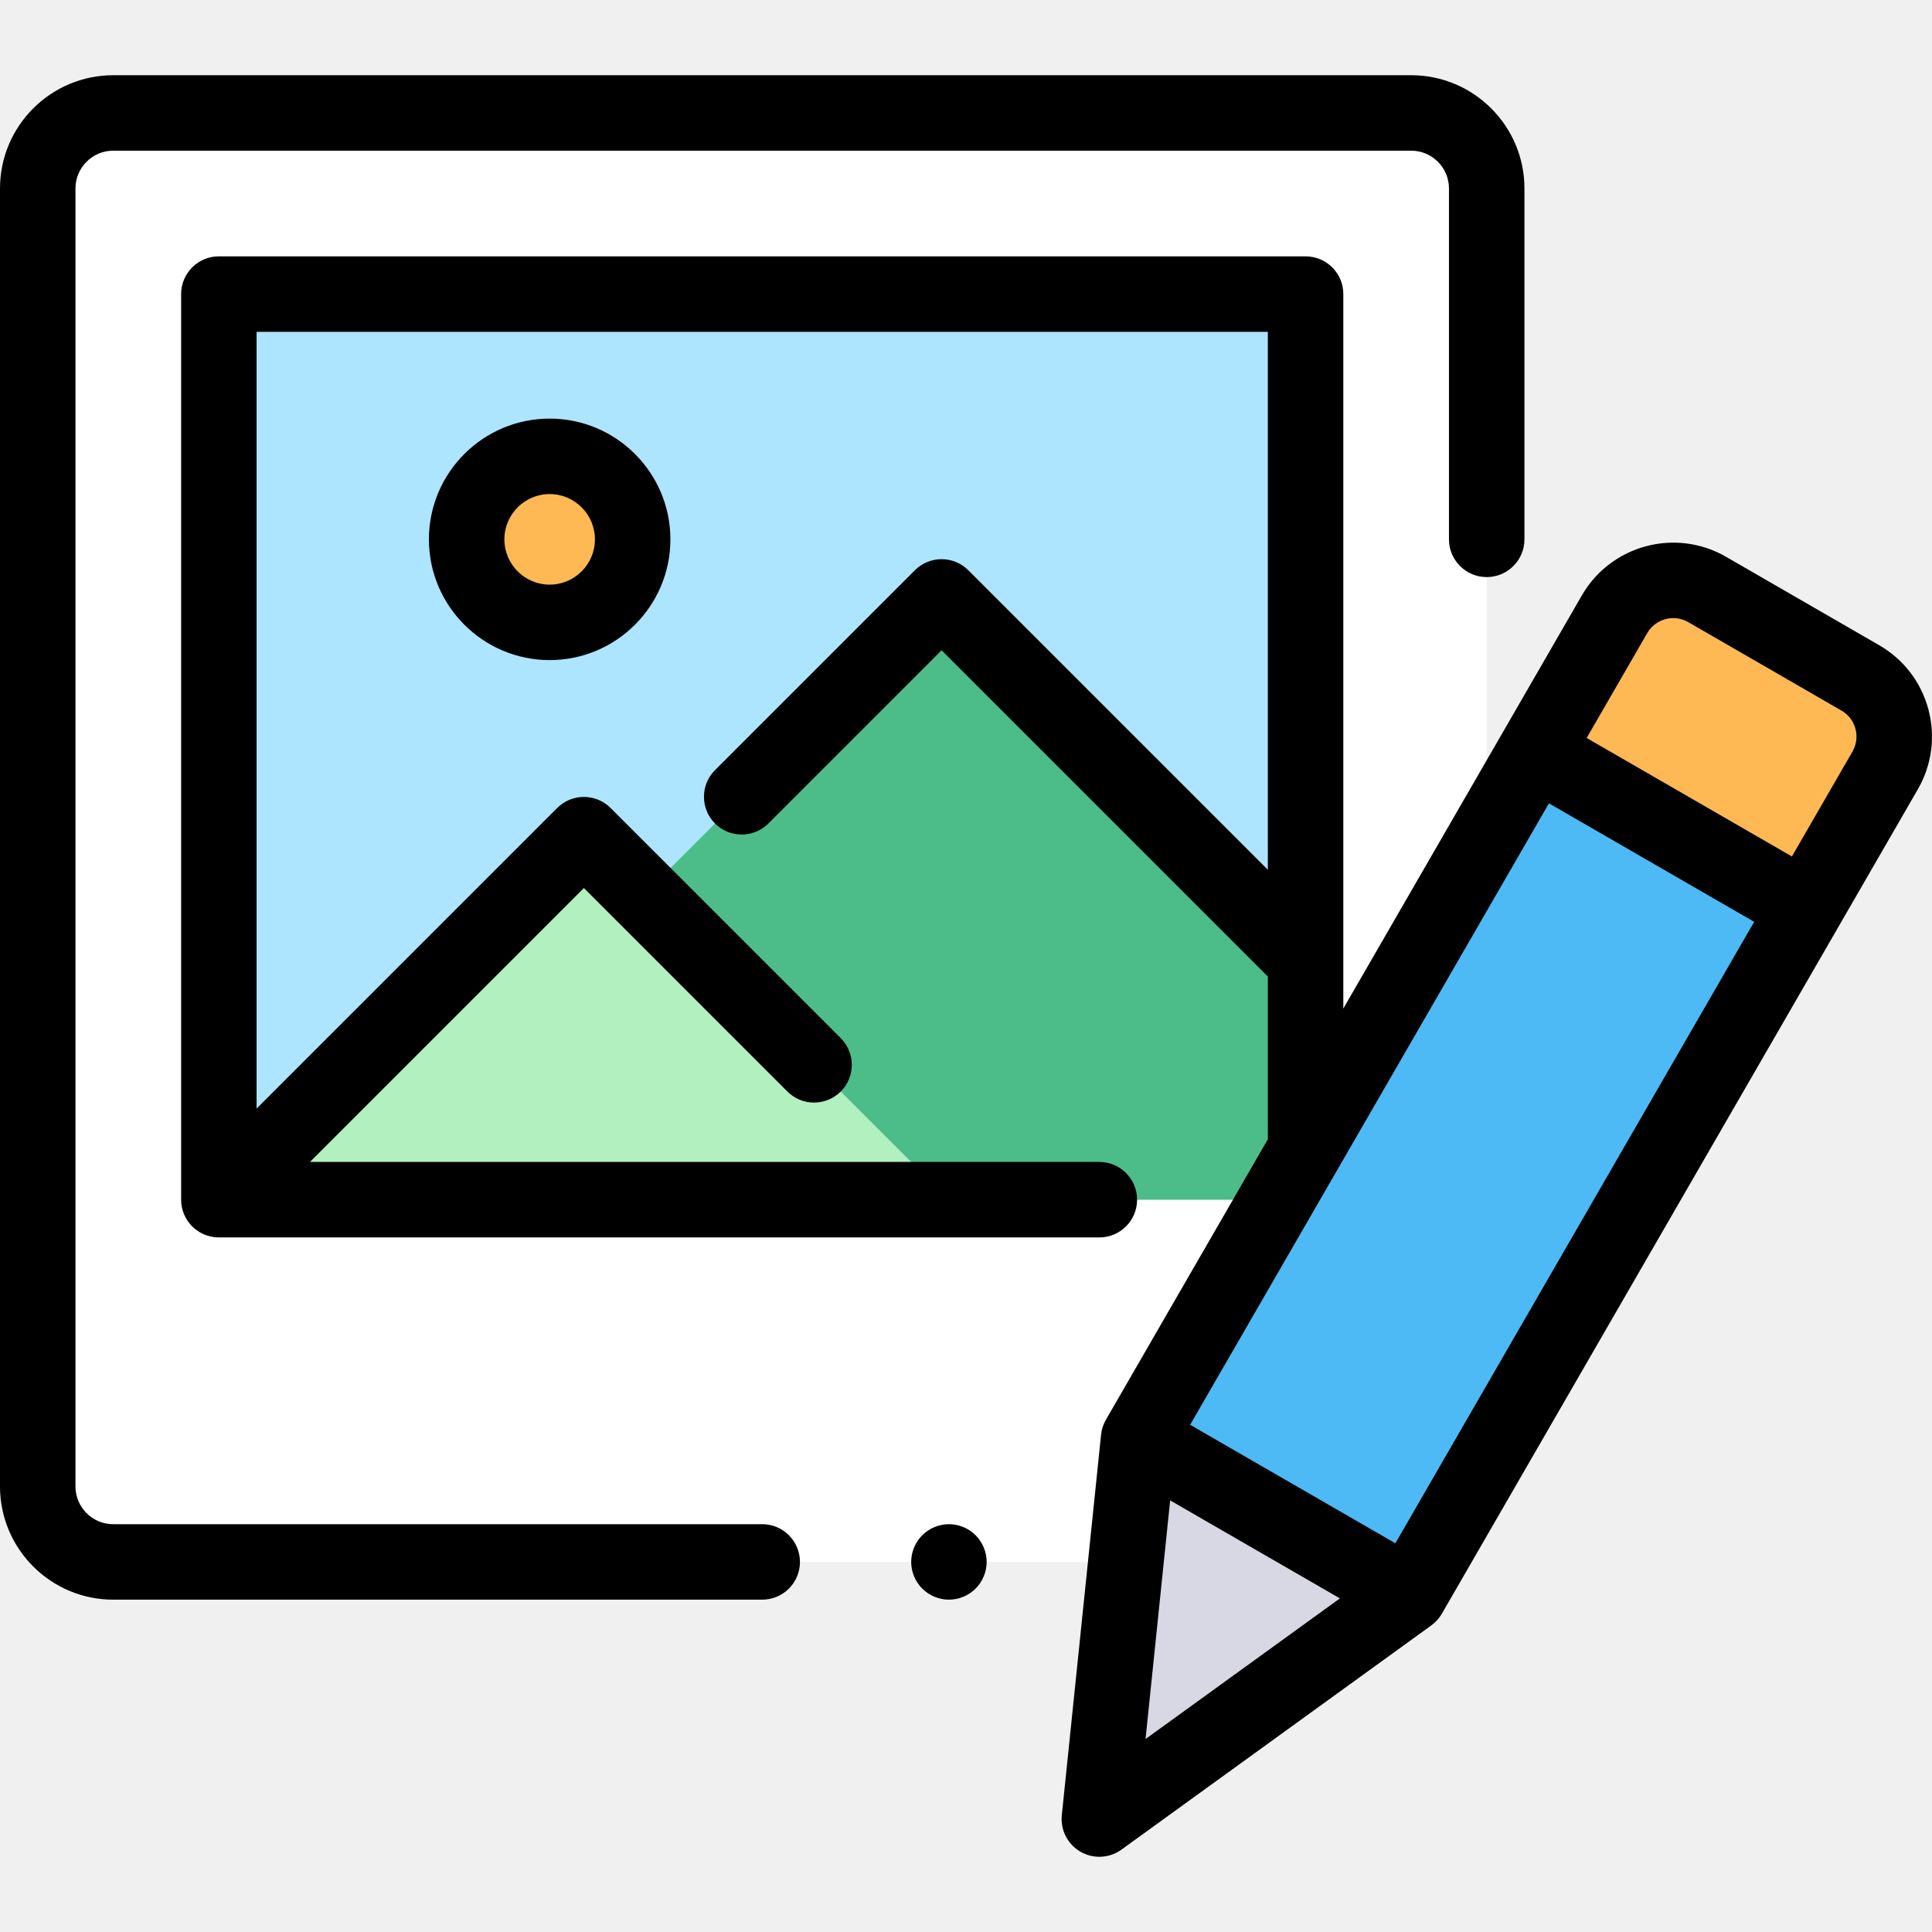
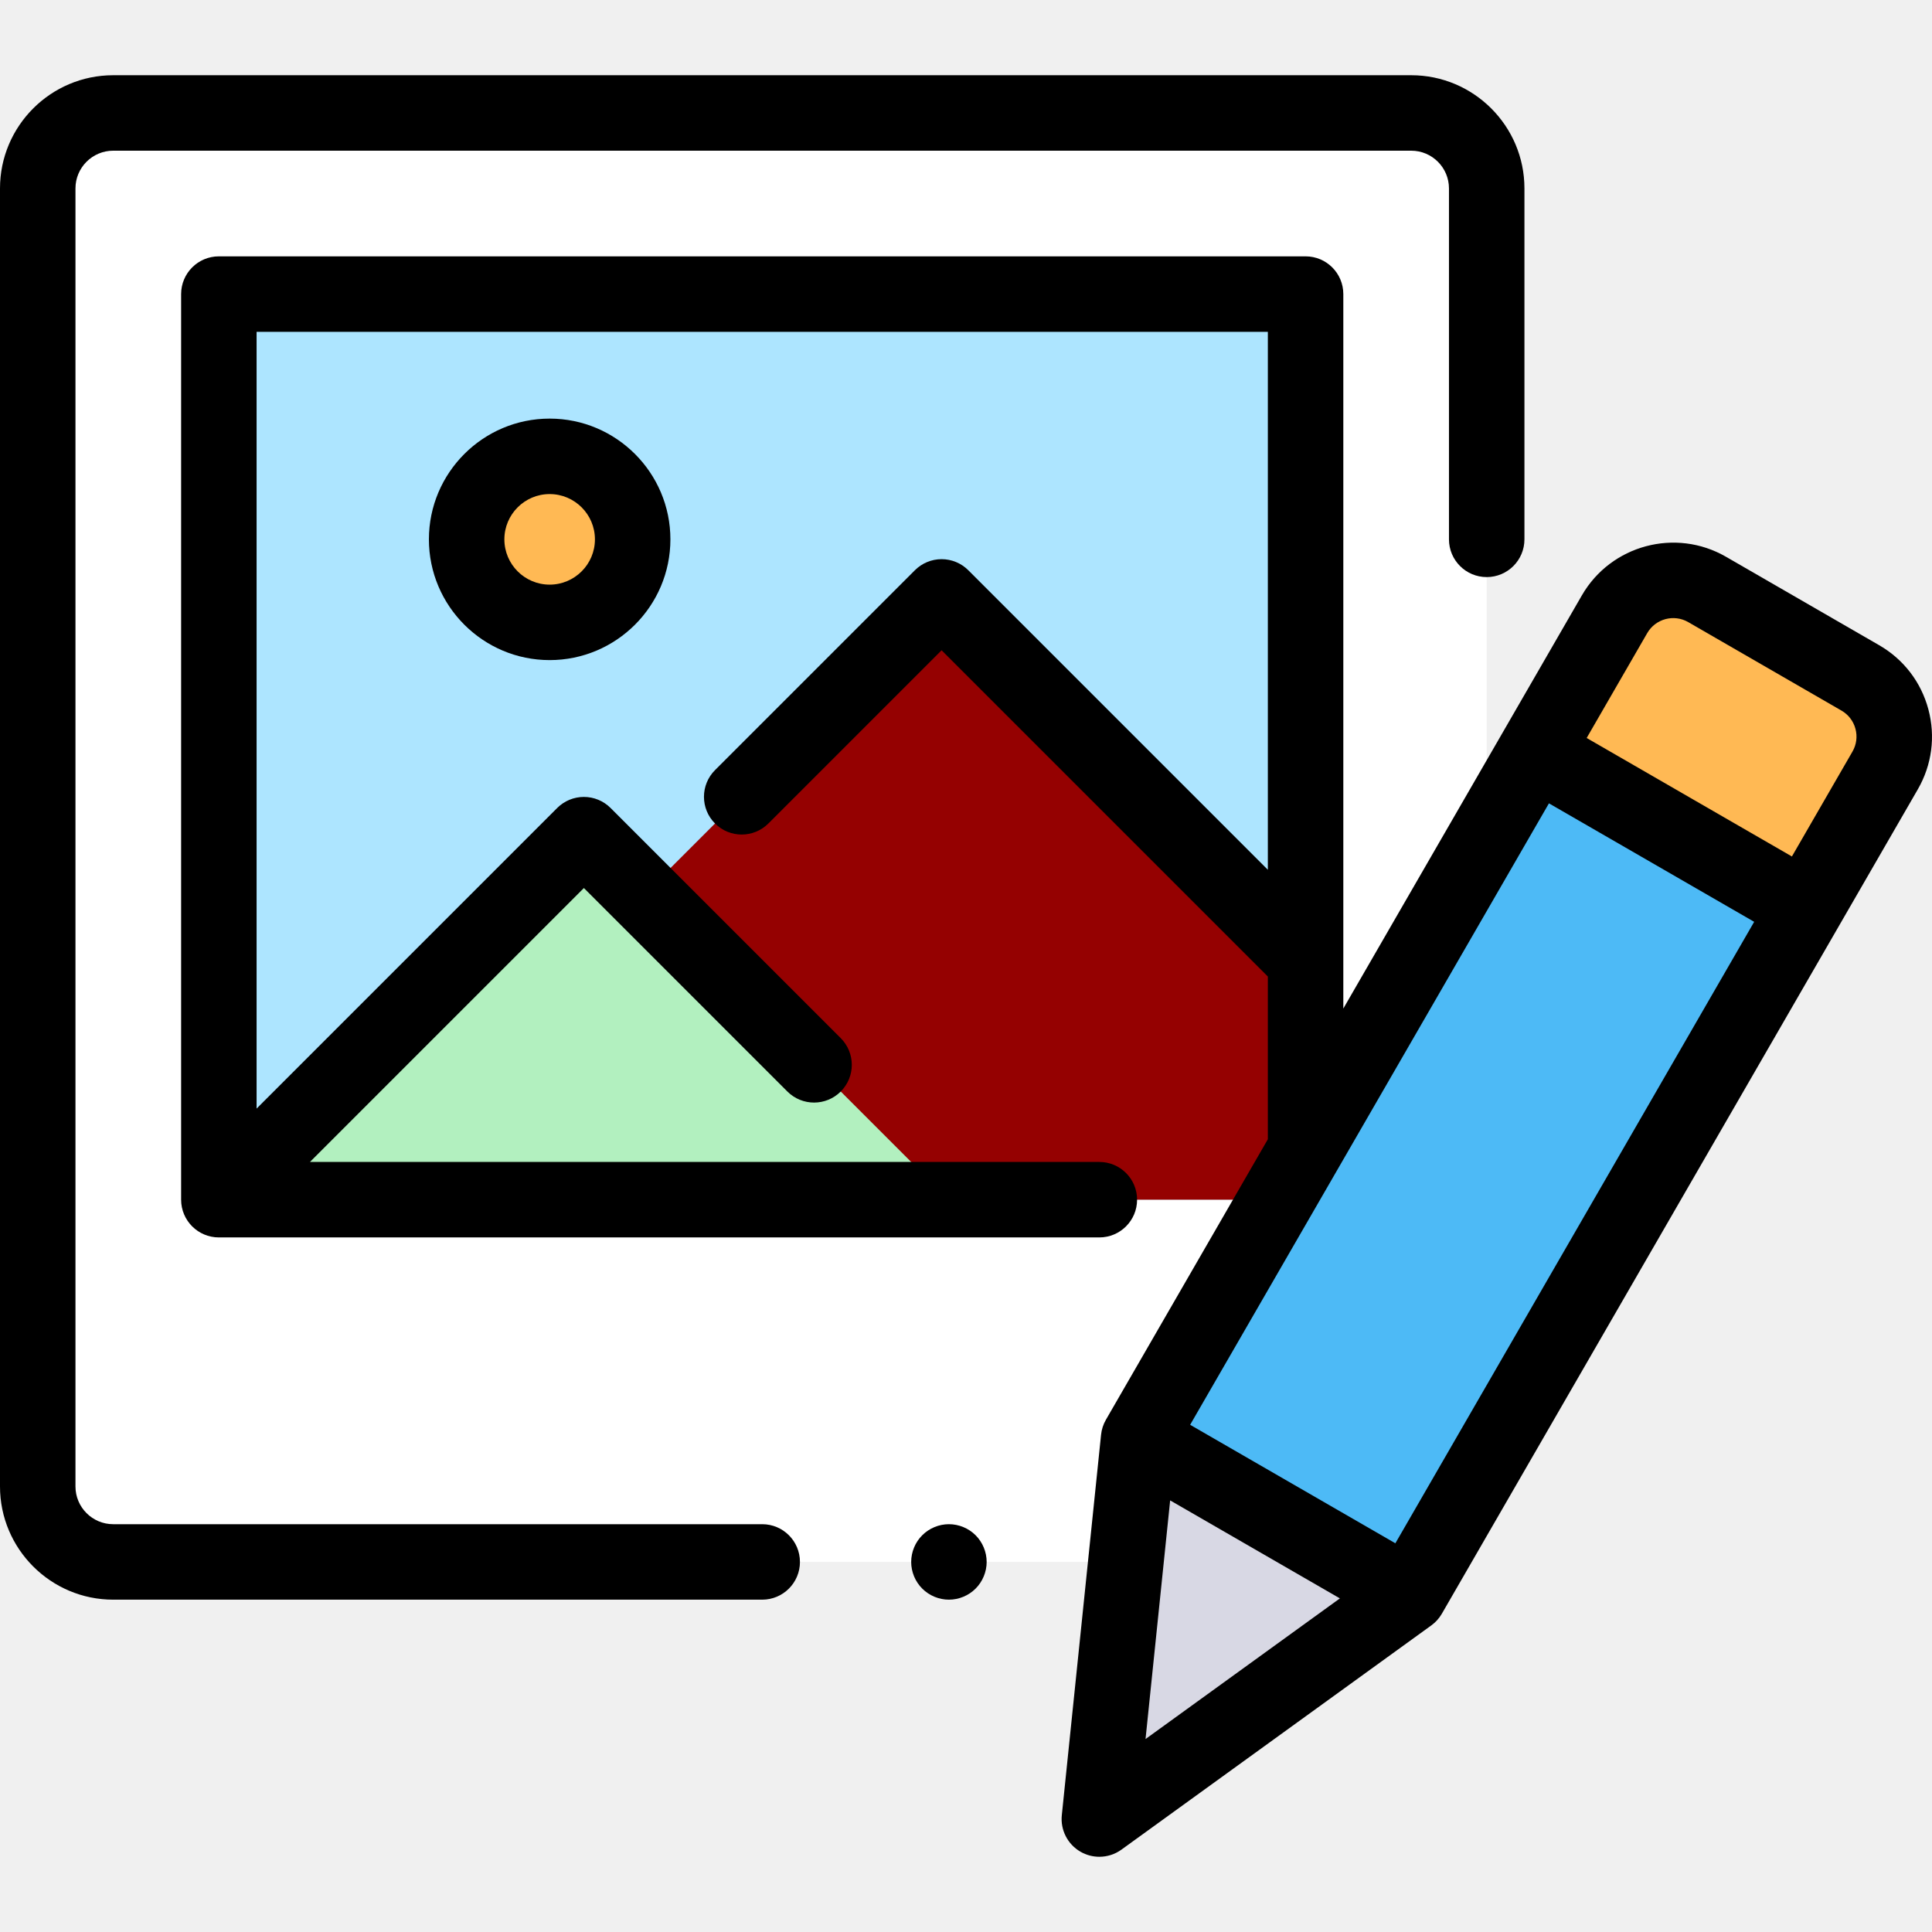
<svg xmlns="http://www.w3.org/2000/svg" version="1.1" id="Capa_1" x="0px" y="0px" viewBox="0 0 512.001 512.001" style="enable-background:new 0 0 512.001 512.001;" xml:space="preserve">
  <path style="fill:#FFFFFF;" d="M373.993,29.937H29.999c-11.046,0-20,8.954-20,20V393.93c0,11.046,8.954,20,20,20h343.994  c11.046,0,20-8.954,20-20V49.936C393.993,38.891,385.039,29.937,373.993,29.937z" />
  <rect x="57.999" y="77.936" style="fill:#ADE5FF;" width="287.995" height="239.996" />
-   <polygon style="fill:#4cbd89;" points="89.79,317.932 345.994,317.932 345.994,254.645 249.536,158.186 " />
+   <polygon style="fill:#950101;" points="89.79,317.932 345.994,317.932 345.994,254.645 249.536,158.186 " />
  <polygon style="fill:#B2F0BF;" points="154.735,221.194 57.999,317.932 251.473,317.932 " />
  <circle style="fill:#FFB954;" cx="145.667" cy="142.938" r="22" />
  <path style="fill:#4DBAF6;" d="M301.741,381.248l126.134-218.47c4.958-8.587,15.937-11.529,24.524-6.571l40.613,23.449  c8.587,4.958,11.529,15.937,6.571,24.524L373.449,422.648L301.741,381.248z" />
  <path style="fill:#FFB954;" d="M478.535,240.634l21.048-36.456c4.958-8.587,2.016-19.567-6.571-24.524l-40.613-23.449  c-8.587-4.958-19.567-2.016-24.524,6.571l-21.048,36.456L478.535,240.634z" />
  <polygon style="fill:#D8D8E4;" points="291.34,482.065 301.741,381.248 373.449,422.648 " />
  <path d="M251.475,403.927c-2.64,0-5.21,1.07-7.069,2.93c-1.87,1.86-2.931,4.44-2.931,7.07c0,2.64,1.061,5.21,2.931,7.07  c1.859,1.87,4.439,2.93,7.069,2.93s5.2-1.06,7.07-2.93c1.86-1.86,2.93-4.44,2.93-7.07c0-2.63-1.069-5.21-2.93-7.07  C256.684,404.997,254.105,403.927,251.475,403.927z" />
  <path d="M201.996,403.929H29.999c-5.514,0-10-4.486-10-10V49.935c0-5.514,4.486-10,10-10h343.994c5.514,0,10,4.486,10,10v92.998  c0,5.523,4.478,10,10,10s10-4.477,10-10V49.935c0-16.542-13.458-29.999-29.999-29.999H29.999C13.458,19.936,0,33.394,0,49.935  v343.994c0,16.542,13.458,29.999,29.999,29.999h171.997c5.522,0,10-4.477,10-10C211.996,408.406,207.518,403.929,201.996,403.929z" />
  <path d="M113.665,142.934c0,17.645,14.355,31.999,31.999,31.999s31.999-14.355,31.999-31.999s-14.355-31.999-31.999-31.999  S113.665,125.289,113.665,142.934z M157.664,142.934c0,6.617-5.383,12-12,12c-6.617,0-12-5.383-12-12c0-6.617,5.383-12,12-12  C152.281,130.934,157.664,136.318,157.664,142.934z" />
  <path d="M511.036,187.967c-1.933-7.212-6.559-13.24-13.024-16.973l-40.613-23.449c-13.351-7.708-30.477-3.116-38.184,10.231  l-63.221,109.502V77.935c0-5.523-4.478-10-10-10H57.999c-5.522,0-10,4.477-10,10v239.996c0,5.523,4.478,10,10,10H291.34  c5.522,0,10-4.477,10-10s-4.478-10-10-10H82.142l72.595-72.595l53.928,53.928c3.906,3.905,10.236,3.905,14.143,0  c3.905-3.905,3.905-10.237,0-14.143l-60.999-60.999c-1.876-1.875-4.419-2.929-7.071-2.929s-5.195,1.054-7.071,2.929l-79.668,79.667  V87.935h267.995v142.568l-79.389-79.388c-1.876-1.875-4.419-2.929-7.071-2.929s-5.195,1.054-7.071,2.929l-52.976,52.976  c-3.905,3.905-3.905,10.237,0,14.142c3.906,3.905,10.236,3.905,14.143,0l45.904-45.905l86.388,86.389  c0.023,0.023,0.048,0.042,0.071,0.064v43.138l-42.913,74.329c-0.704,1.219-1.143,2.573-1.287,3.974l-10.401,100.817  c-0.404,3.922,1.533,7.715,4.947,9.687c1.553,0.896,3.278,1.34,4.999,1.34c2.064,0,4.121-0.638,5.863-1.898l82.11-59.417  c1.141-0.826,2.094-1.882,2.798-3.102l126.134-218.469C511.976,202.712,512.969,195.179,511.036,187.967z M310.104,397.622  l44.982,25.971l-51.506,37.271L310.104,397.622z M369.789,408.988L315.4,377.587l95.086-164.693l54.389,31.4L369.789,408.988z   M490.923,199.178l-16.048,27.797l-54.389-31.4l16.048-27.797c2.193-3.797,7.065-5.103,10.864-2.912l40.613,23.449  c1.84,1.063,3.156,2.777,3.706,4.829C492.267,195.196,491.985,197.339,490.923,199.178z" />
  <g>
</g>
  <g>
</g>
  <g>
</g>
  <g>
</g>
  <g>
</g>
  <g>
</g>
  <g>
</g>
  <g>
</g>
  <g>
</g>
  <g>
</g>
  <g>
</g>
  <g>
</g>
  <g>
</g>
  <g>
</g>
  <g>
</g>
</svg>
